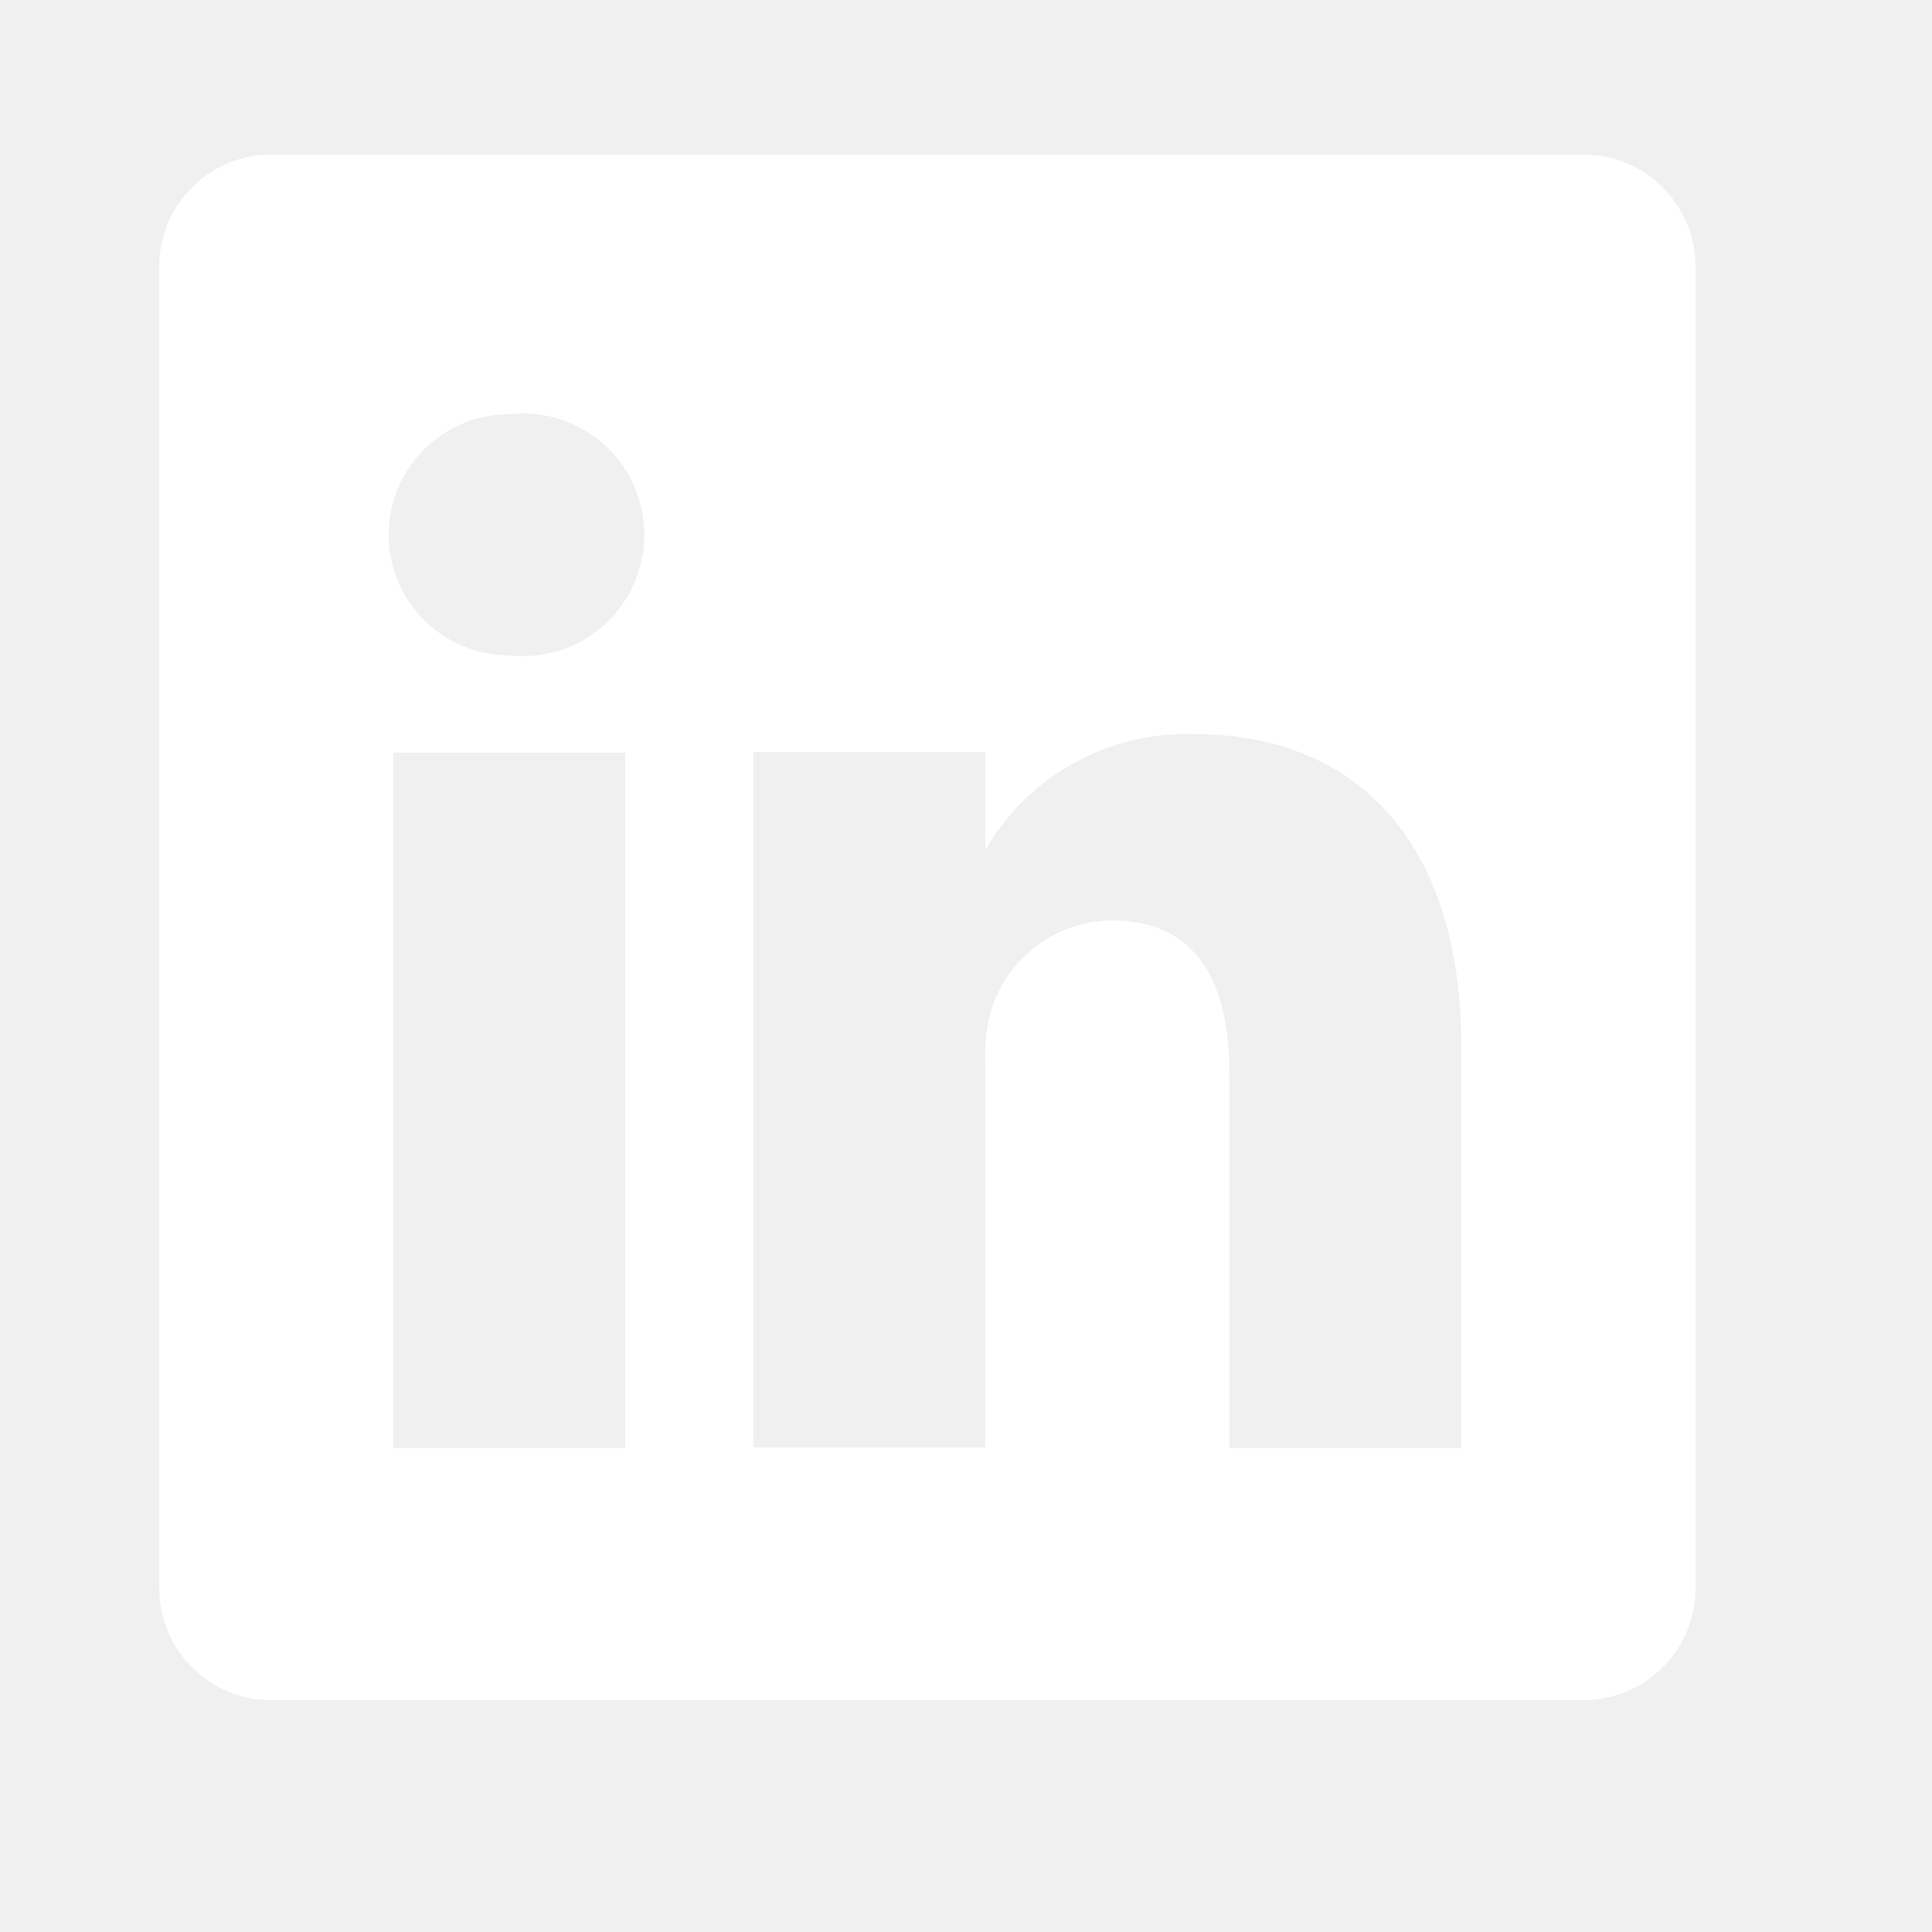
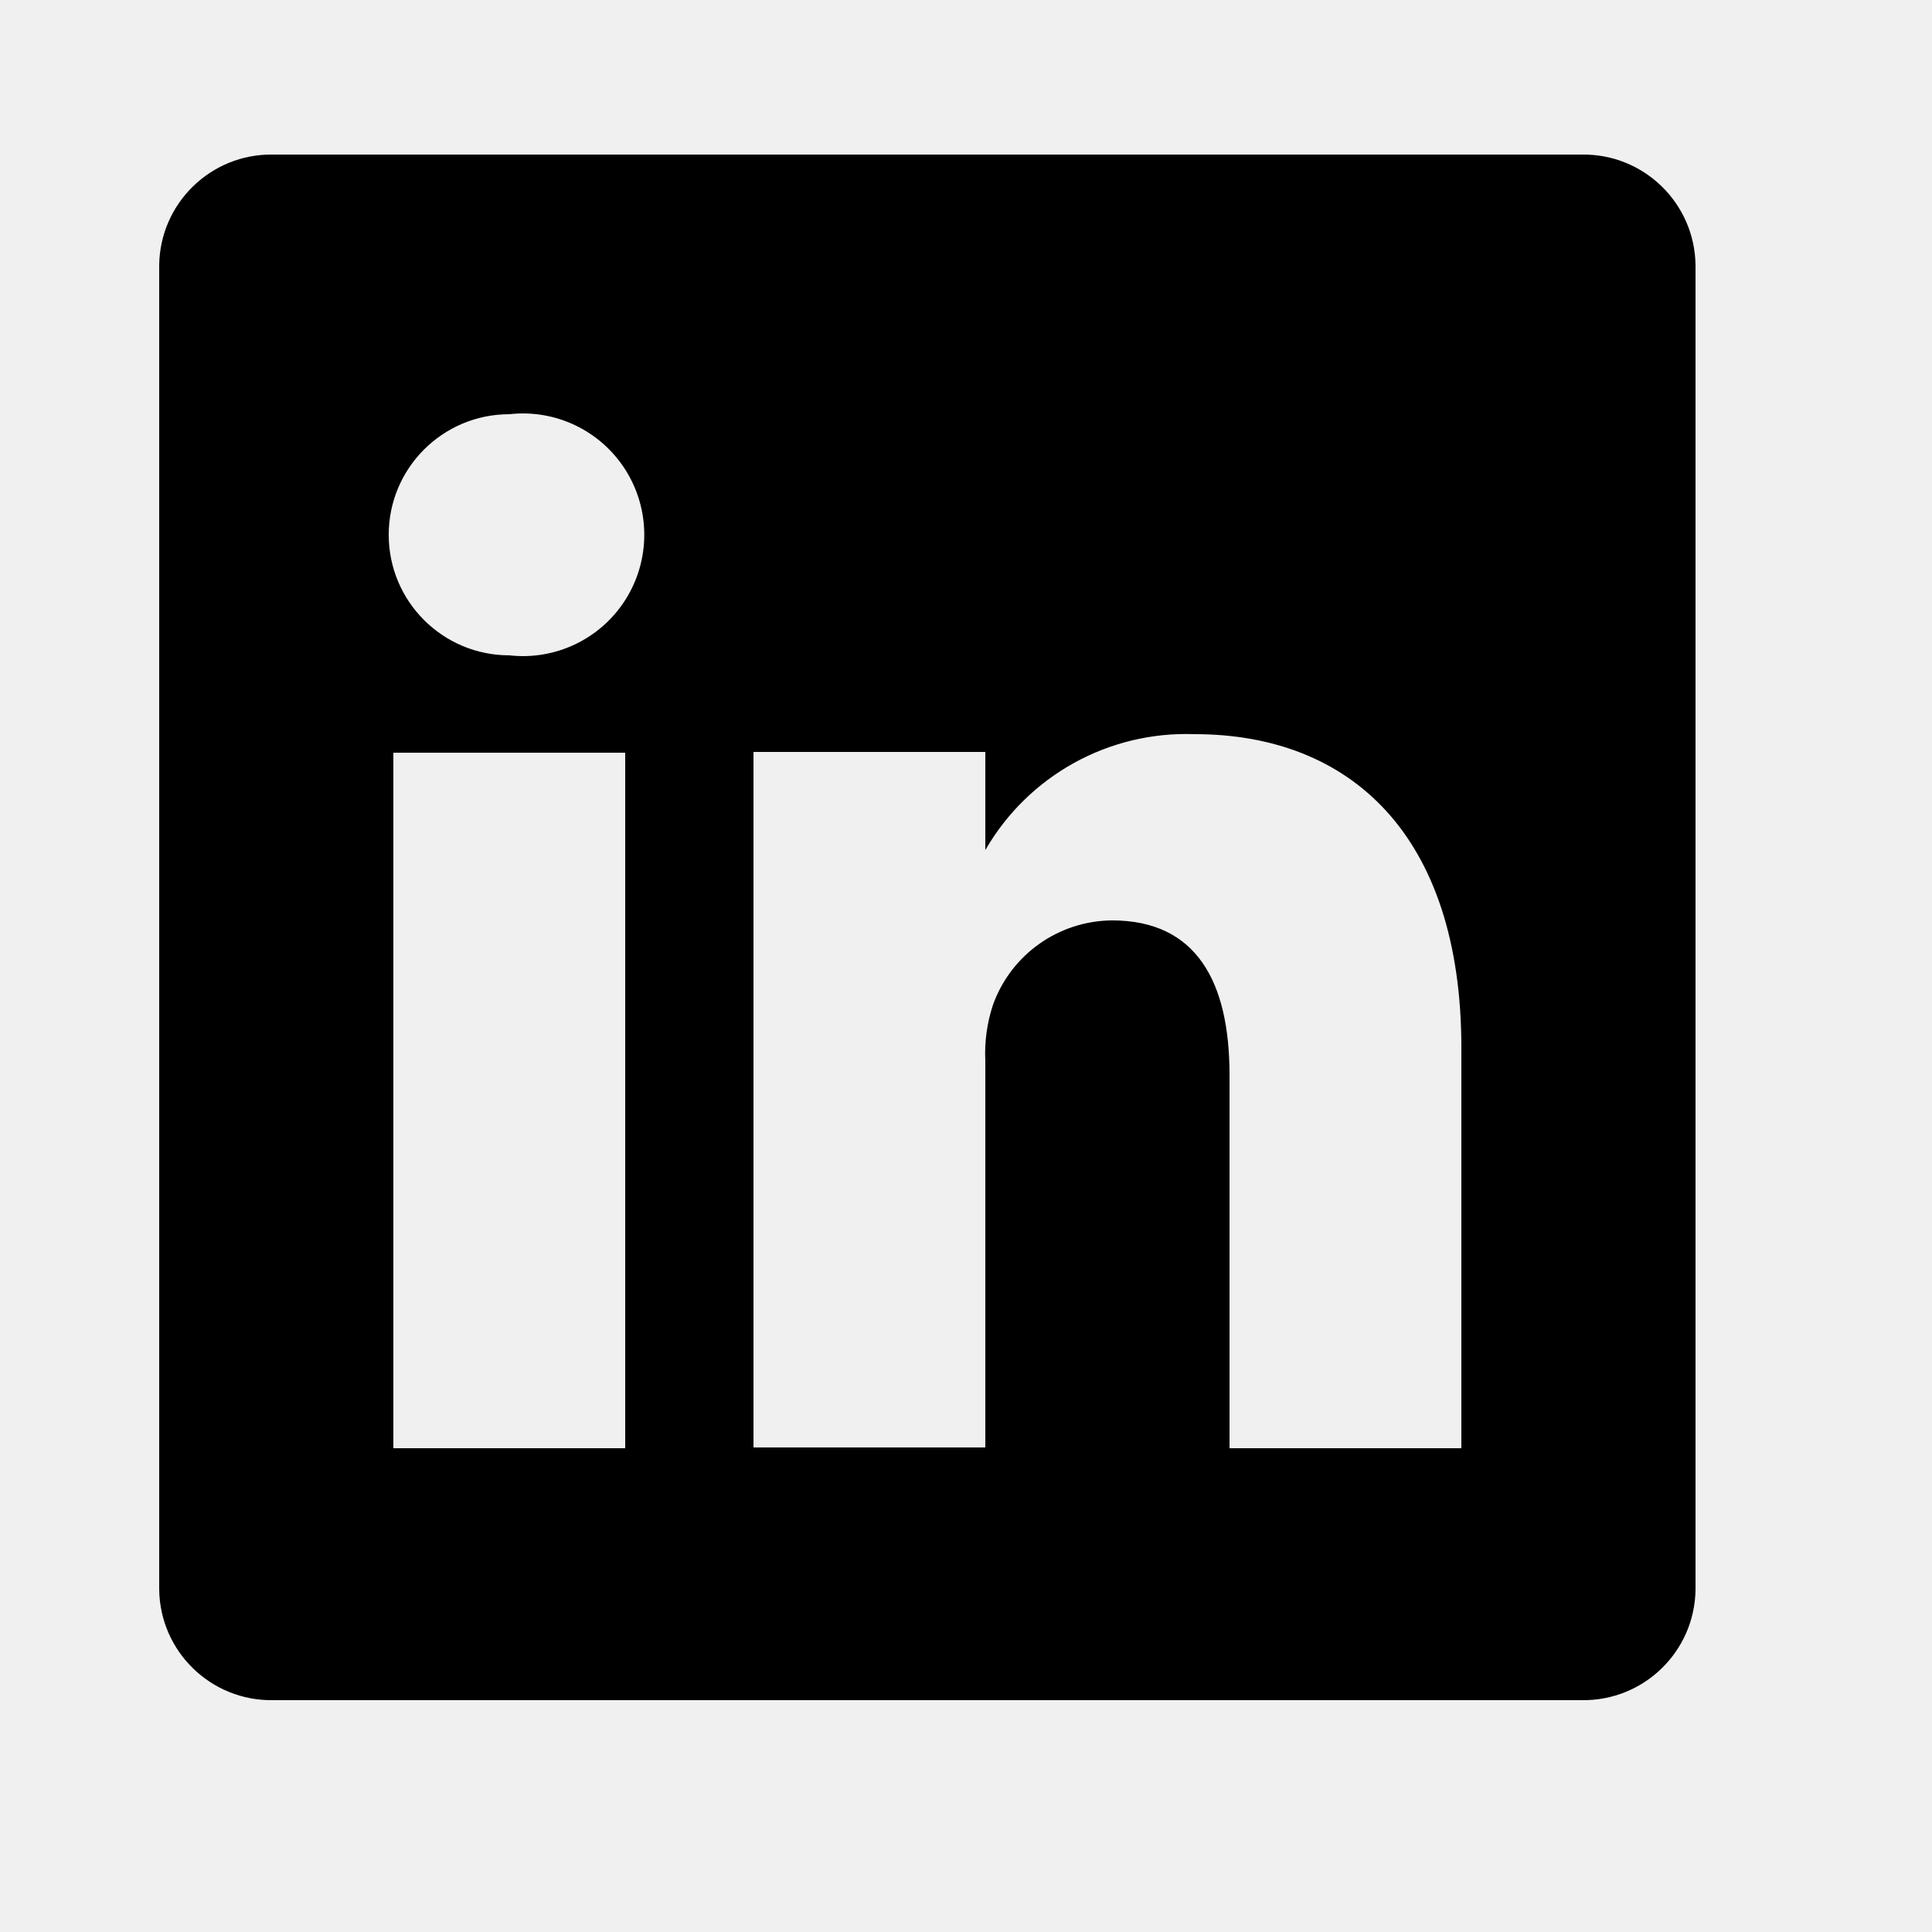
<svg xmlns="http://www.w3.org/2000/svg" width="100%" height="100%" viewBox="0 0 25 25" version="1.1" xml:space="preserve" style="fill-rule:evenodd;clip-rule:evenodd;stroke-linejoin:round;stroke-miterlimit:2;">
-   <path fill="white" d="M20.47,2H3.53A1.45,1.45,0,0,0,2.06,3.43V20.57A1.45,1.45,0,0,0,3.53,22H20.47a1.45,1.45,0,0,0,1.47-1.43V3.43A1.45,1.45,0,0,0,20.47,2ZM8.09,18.74h-3v-9h3ZM6.59,8.48h0a1.56,1.56,0,1,1,0-3.12,1.57,1.57,0,1,1,0,3.12ZM18.91,18.74h-3V13.91c0-1.21-.43-2-1.52-2A1.65,1.65,0,0,0,12.85,13a2,2,0,0,0-.1.73v5h-3s0-8.18,0-9h3V11A3,3,0,0,1,15.46,9.5c2,0,3.45,1.29,3.45,4.06Z" />
+   <path fill="black" d="M20.47,2H3.53A1.45,1.45,0,0,0,2.06,3.43V20.57A1.45,1.45,0,0,0,3.53,22H20.47a1.45,1.45,0,0,0,1.47-1.43V3.43A1.45,1.45,0,0,0,20.47,2ZM8.09,18.74h-3v-9h3ZM6.59,8.48h0a1.56,1.56,0,1,1,0-3.12,1.57,1.57,0,1,1,0,3.12ZM18.91,18.74h-3V13.91c0-1.21-.43-2-1.52-2A1.65,1.65,0,0,0,12.85,13a2,2,0,0,0-.1.73v5h-3s0-8.18,0-9h3V11A3,3,0,0,1,15.46,9.5c2,0,3.45,1.29,3.45,4.06Z" />
</svg>
